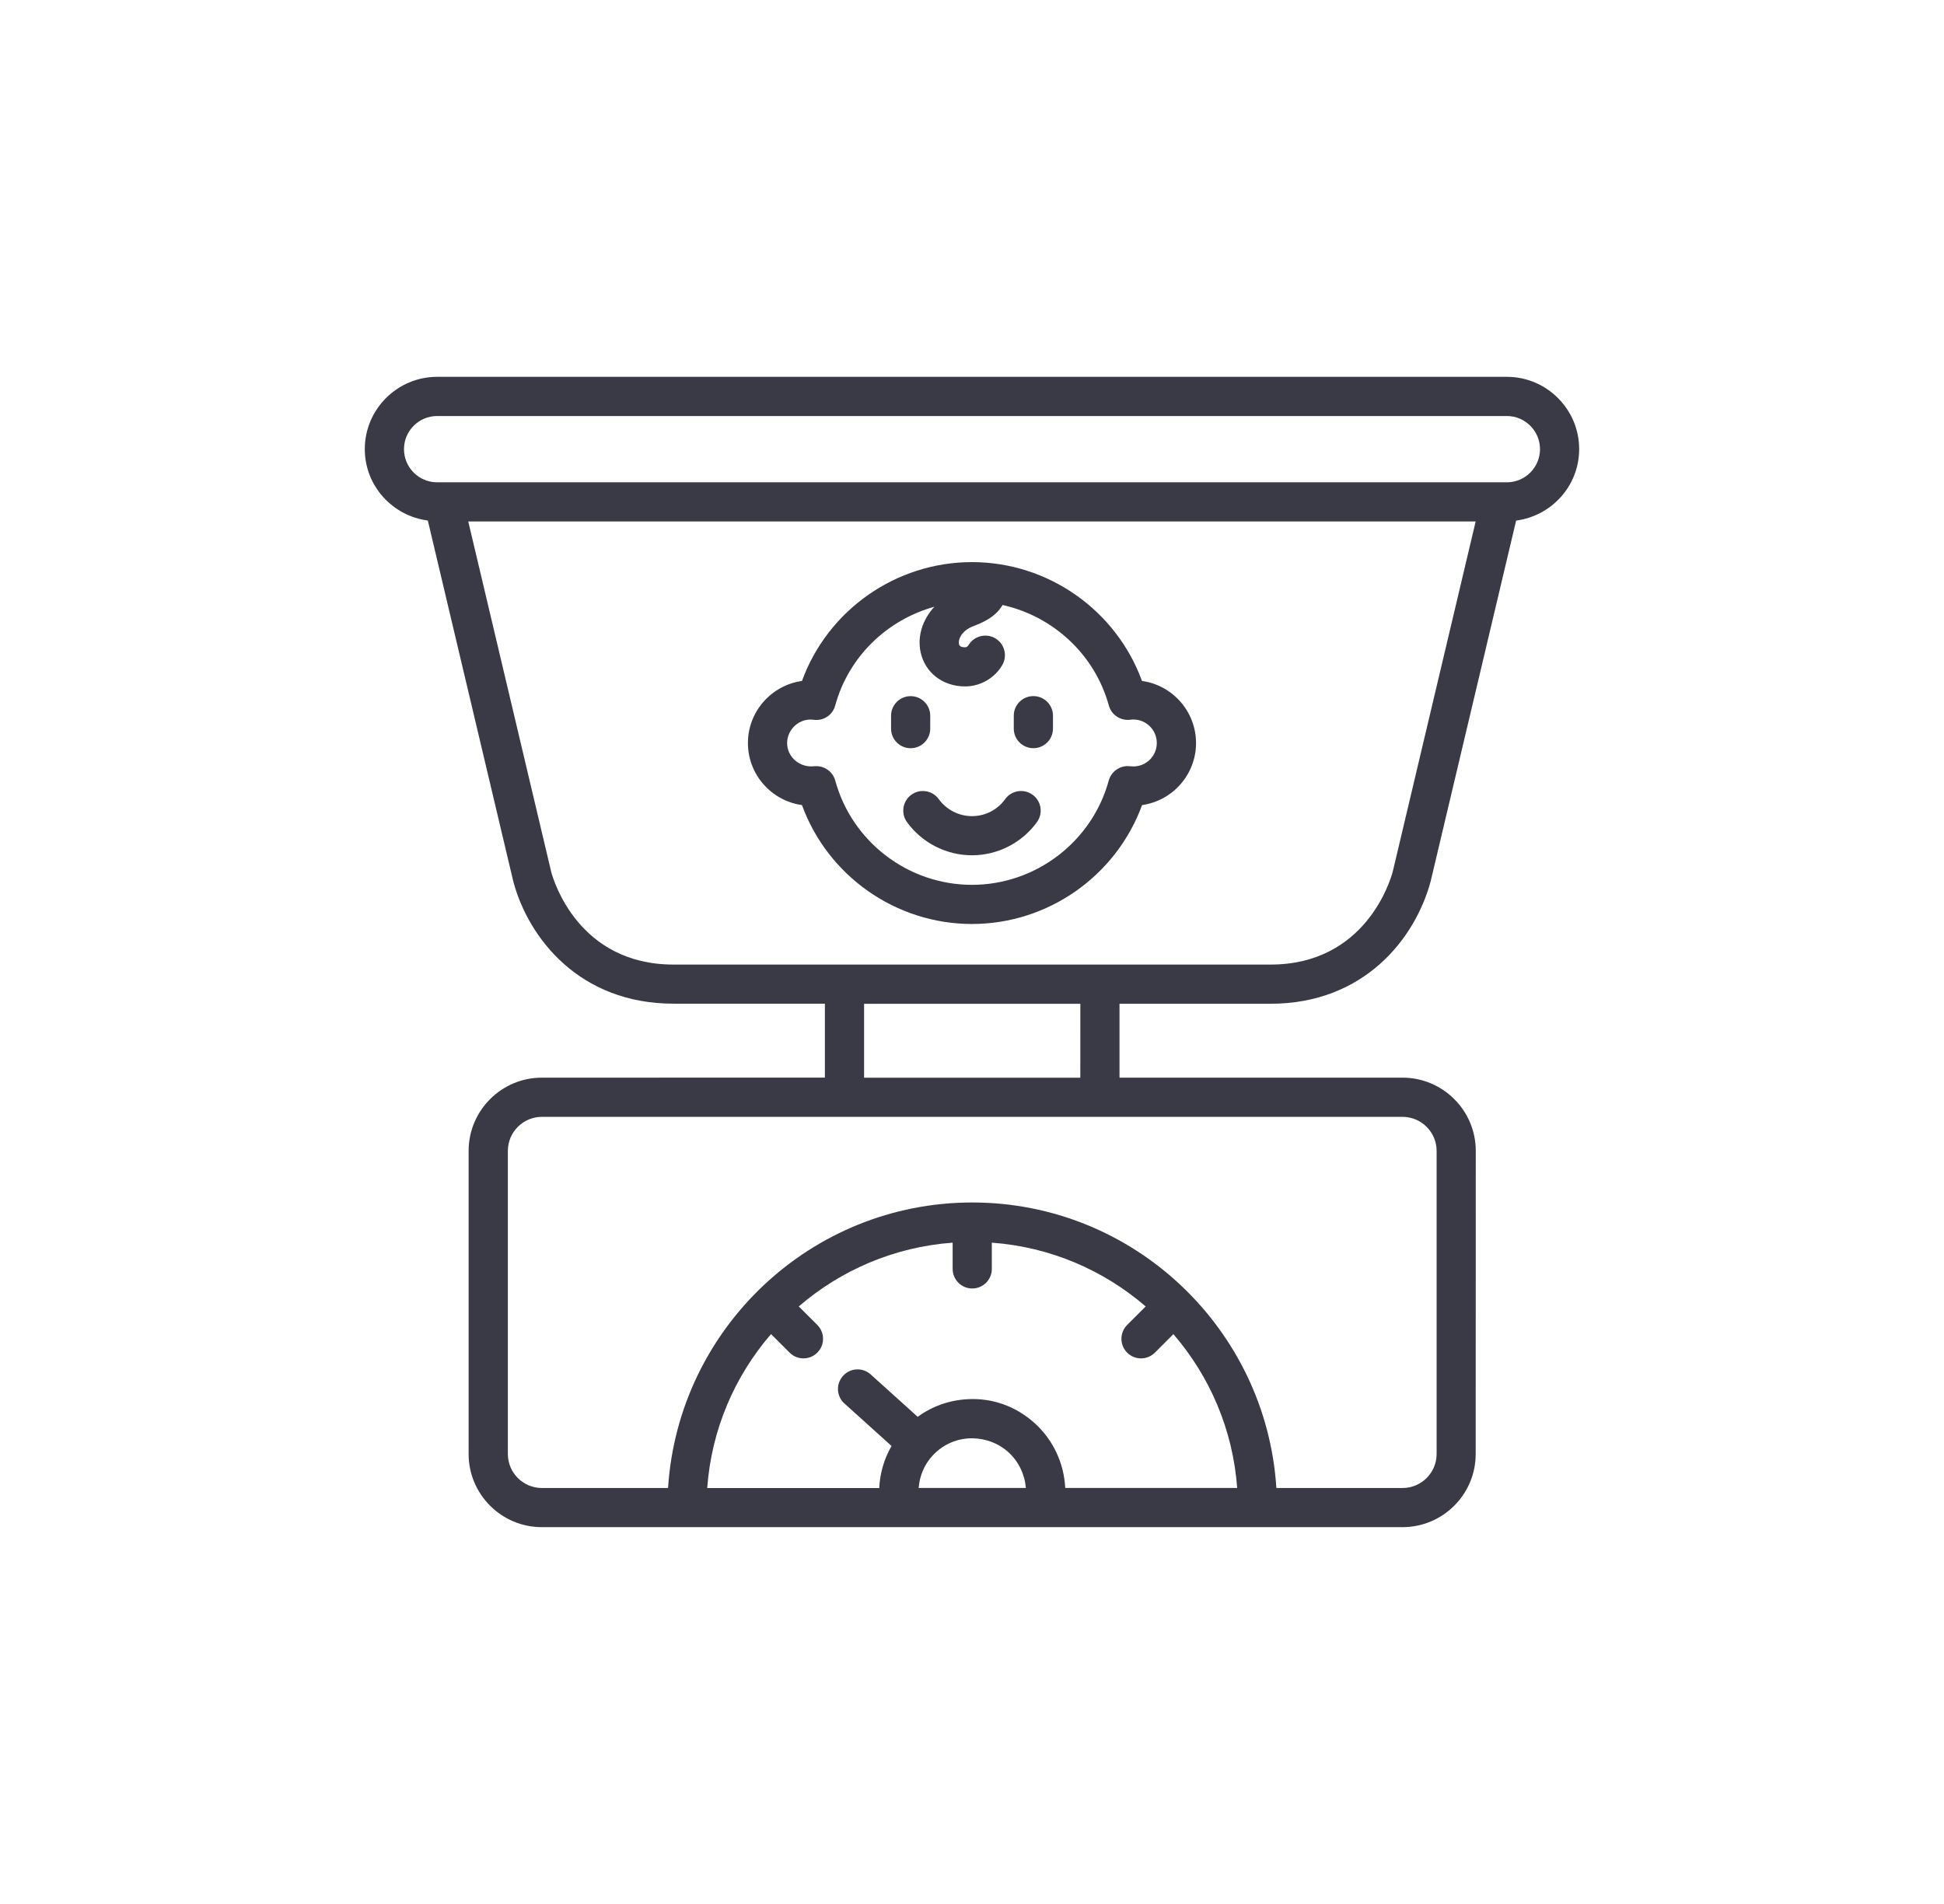
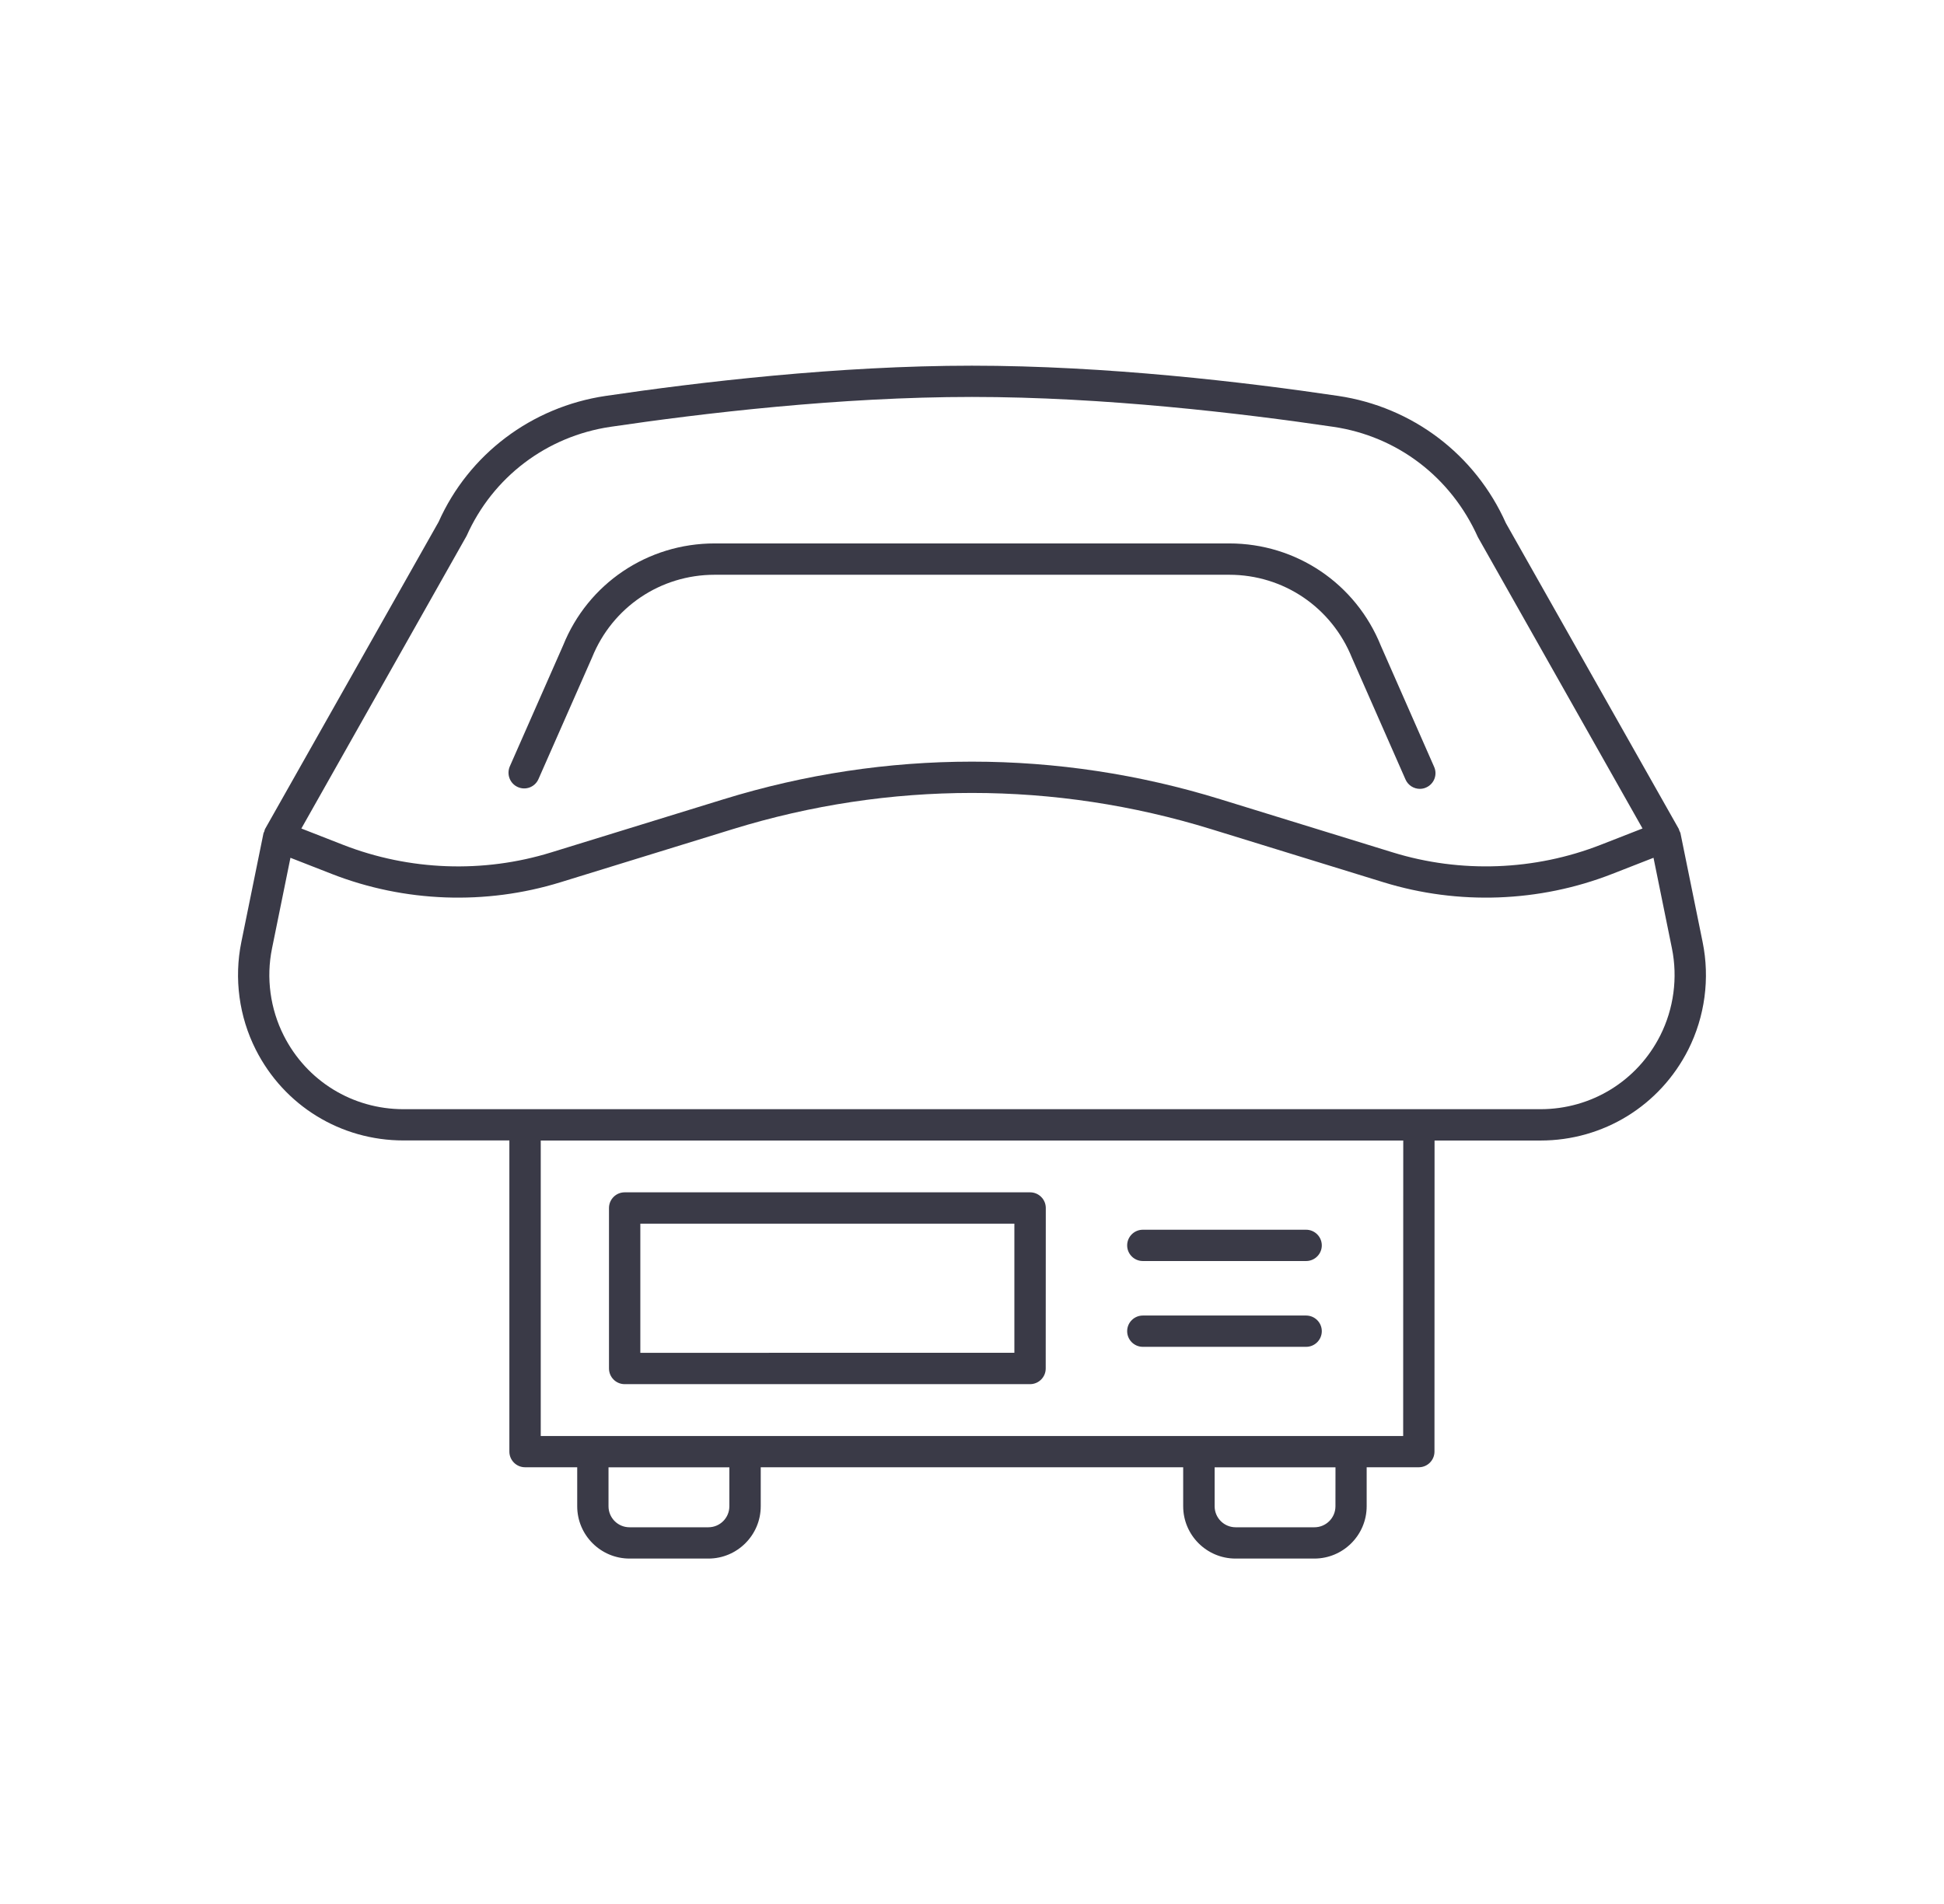
<svg xmlns="http://www.w3.org/2000/svg" width="49" height="48" viewBox="0 0 49 48" fill="none">
-   <path d="M28.785 17.167C28.134 15.385 26.422 14.171 24.499 14.171C22.576 14.171 20.864 15.385 20.214 17.167C19.446 17.275 18.852 17.935 18.852 18.732C18.852 19.528 19.445 20.189 20.214 20.296C20.863 22.078 22.576 23.294 24.499 23.294C26.422 23.294 28.135 22.078 28.787 20.296C29.554 20.189 30.147 19.528 30.147 18.732C30.146 17.935 29.553 17.273 28.785 17.167ZM28.567 19.322C28.537 19.322 28.508 19.32 28.481 19.317C28.242 19.288 28.012 19.442 27.947 19.678C27.523 21.225 26.103 22.307 24.499 22.307C22.893 22.307 21.475 21.225 21.053 19.678C20.994 19.462 20.796 19.315 20.577 19.315C20.558 19.315 20.54 19.316 20.521 19.317C20.158 19.358 19.84 19.087 19.84 18.732C19.84 18.382 20.156 18.097 20.506 18.145C20.756 18.182 20.988 18.026 21.052 17.786C21.389 16.553 22.36 15.627 23.552 15.296C23.257 15.618 23.118 16.032 23.204 16.439C23.314 16.957 23.763 17.305 24.324 17.305C24.708 17.305 25.067 17.099 25.262 16.769C25.4 16.533 25.321 16.23 25.087 16.092C24.851 15.954 24.549 16.033 24.41 16.267C24.403 16.279 24.377 16.318 24.324 16.318C24.188 16.318 24.177 16.261 24.171 16.234C24.149 16.128 24.224 15.922 24.498 15.8C24.804 15.685 25.103 15.542 25.27 15.252C26.542 15.536 27.593 16.493 27.949 17.786C28.015 18.026 28.249 18.177 28.497 18.144C28.519 18.14 28.544 18.139 28.567 18.139C28.893 18.139 29.158 18.404 29.158 18.731C29.158 19.058 28.893 19.322 28.567 19.322Z" fill="#3A3A47" />
-   <path d="M23.447 18.369V18.044C23.447 17.771 23.226 17.55 22.954 17.55C22.681 17.55 22.46 17.771 22.46 18.044V18.369C22.46 18.642 22.681 18.863 22.954 18.863C23.226 18.863 23.447 18.641 23.447 18.369Z" fill="#3A3A47" />
-   <path d="M26.047 17.549C25.774 17.549 25.553 17.77 25.553 18.042V18.368C25.553 18.641 25.774 18.862 26.047 18.862C26.32 18.862 26.541 18.641 26.541 18.368V18.042C26.541 17.77 26.32 17.549 26.047 17.549Z" fill="#3A3A47" />
-   <path d="M25.337 20.145C25.141 20.418 24.834 20.575 24.499 20.575C24.169 20.575 23.856 20.415 23.661 20.145C23.5 19.925 23.192 19.875 22.971 20.036C22.751 20.196 22.702 20.505 22.861 20.726C23.241 21.25 23.855 21.562 24.499 21.562C25.146 21.562 25.759 21.249 26.138 20.724C26.297 20.503 26.248 20.195 26.027 20.036C25.805 19.875 25.497 19.925 25.337 20.145Z" fill="#3A3A47" />
-   <path d="M32.024 25.305C34.395 25.305 35.68 23.647 36.062 22.213L38.215 13.124C39.108 13.007 39.804 12.249 39.804 11.323C39.804 10.318 38.986 9.5 37.982 9.5H11.018C10.014 9.5 9.195 10.318 9.195 11.323C9.195 12.247 9.89 13.005 10.784 13.123L12.939 22.225C13.319 23.646 14.602 25.303 16.976 25.303H20.792V27.167L13.657 27.168C12.64 27.168 11.812 27.997 11.812 29.014V36.656C11.812 37.673 12.64 38.5 13.657 38.5H35.351C36.369 38.5 37.196 37.673 37.196 36.656L37.198 29.014C37.198 27.996 36.369 27.168 35.352 27.168H28.218V25.305L32.024 25.305ZM10.183 11.323C10.183 10.863 10.558 10.488 11.018 10.488H37.98C38.442 10.488 38.817 10.863 38.817 11.323C38.817 11.784 38.442 12.159 37.982 12.159H11.018C10.558 12.16 10.183 11.785 10.183 11.323ZM13.895 21.986L11.803 13.147H37.195L35.106 21.972C35.042 22.212 34.41 24.317 32.025 24.317H16.976C14.589 24.317 13.957 22.212 13.895 21.986ZM19.435 33.633L19.904 34.101C20 34.197 20.126 34.245 20.252 34.245C20.378 34.245 20.505 34.197 20.601 34.1C20.794 33.907 20.794 33.595 20.6 33.401L20.133 32.936C21.192 32.023 22.535 31.436 24.012 31.328V31.989C24.012 32.262 24.233 32.483 24.506 32.483C24.779 32.483 25 32.262 25 31.989V31.328C26.477 31.436 27.82 32.023 28.878 32.936L28.411 33.402C28.218 33.595 28.218 33.908 28.411 34.101C28.507 34.197 28.633 34.245 28.76 34.245C28.886 34.245 29.013 34.197 29.11 34.101L29.576 33.634C30.489 34.692 31.076 36.036 31.184 37.512H26.85C26.82 36.893 26.547 36.299 26.077 35.876C25.61 35.455 25.011 35.236 24.381 35.275C23.923 35.299 23.494 35.455 23.131 35.718L21.946 34.65C21.744 34.467 21.431 34.482 21.249 34.687C21.066 34.889 21.082 35.202 21.286 35.384L22.472 36.453C22.285 36.777 22.179 37.141 22.162 37.514H17.826C17.933 36.035 18.521 34.691 19.434 33.633L19.435 33.633ZM23.495 36.709C23.737 36.439 24.071 36.279 24.433 36.261C24.794 36.248 25.146 36.366 25.416 36.609C25.676 36.843 25.829 37.17 25.858 37.512H23.155C23.179 37.217 23.292 36.932 23.495 36.709ZM36.211 29.014V36.656C36.211 37.129 35.825 37.513 35.353 37.513H32.172C31.916 33.502 28.581 30.315 24.506 30.315C20.431 30.315 17.096 33.502 16.839 37.513H13.659C13.186 37.513 12.801 37.129 12.801 36.656V29.014C12.801 28.541 13.186 28.156 13.659 28.156H35.353C35.825 28.157 36.211 28.541 36.211 29.014ZM27.23 27.17H21.78V25.306H27.231L27.23 27.17Z" fill="#3A3A47" />
+   <path d="M42.916 23.75L42.358 21.008C42.353 20.983 42.338 20.964 42.329 20.941C42.323 20.924 42.321 20.907 42.312 20.892L37.957 13.188C37.184 11.457 35.603 10.259 33.729 9.981C31.381 9.632 27.875 9.219 24.498 9.219C21.122 9.219 17.613 9.634 15.267 9.981C13.393 10.259 11.814 11.457 11.056 13.156L6.685 20.892C6.672 20.913 6.669 20.938 6.662 20.961C6.655 20.977 6.645 20.991 6.641 21.008L6.083 23.75C5.896 24.666 6.026 25.629 6.447 26.462C7.161 27.875 8.587 28.751 10.169 28.751H12.839V36.595C12.839 36.813 13.017 36.99 13.234 36.99H14.549V37.973C14.549 38.701 15.141 39.292 15.868 39.292H17.856C18.584 39.292 19.175 38.699 19.175 37.973V36.99H29.823V37.973C29.823 38.701 30.416 39.292 31.142 39.292H33.129C33.857 39.292 34.448 38.699 34.448 37.973V36.99H35.762C35.98 36.99 36.157 36.813 36.157 36.595L36.159 28.753H38.83C40.413 28.753 41.838 27.875 42.553 26.464C42.974 25.629 43.103 24.666 42.916 23.75ZM11.761 13.51C12.423 12.026 13.777 11.001 15.383 10.761C17.704 10.418 21.169 10.007 24.498 10.007C27.827 10.007 31.293 10.418 33.613 10.761C35.219 10.999 36.572 12.026 37.252 13.543L41.401 20.886L40.349 21.297C38.68 21.95 36.819 22.018 35.108 21.49L30.762 20.15C26.665 18.885 22.334 18.885 18.237 20.15L13.891 21.49C12.18 22.019 10.319 21.95 8.65 21.299L7.596 20.887L11.761 13.51ZM18.384 37.974C18.384 38.266 18.147 38.503 17.855 38.503H15.867C15.575 38.503 15.338 38.266 15.338 37.974V36.992H18.384V37.974ZM33.661 37.974C33.661 38.266 33.423 38.503 33.132 38.503H31.145C30.853 38.503 30.616 38.266 30.616 37.974V36.992H33.662L33.661 37.974ZM35.368 36.202H13.63V28.753H35.37L35.368 36.202ZM41.847 26.107C41.269 27.252 40.112 27.963 38.83 27.963H10.169C8.885 27.963 7.73 27.252 7.152 26.107C6.811 25.432 6.704 24.651 6.857 23.907L7.321 21.625L8.362 22.032C10.197 22.749 12.244 22.823 14.124 22.243L18.47 20.903C22.414 19.686 26.585 19.686 30.529 20.903L34.875 22.243C36.757 22.823 38.802 22.749 40.636 22.032L41.678 21.625L42.142 23.907C42.293 24.649 42.188 25.432 41.847 26.107Z" fill="#3A3A47" />
+   <path d="M13.054 19.843C13.254 19.931 13.486 19.84 13.573 19.64L14.923 16.576C15.434 15.309 16.646 14.49 18.012 14.49H30.985C32.351 14.49 33.564 15.309 34.079 16.588L35.427 19.651C35.492 19.799 35.637 19.887 35.788 19.887C35.841 19.887 35.895 19.877 35.947 19.853C36.146 19.765 36.237 19.533 36.149 19.334L34.806 16.281C34.175 14.713 32.674 13.7 30.985 13.7H18.012C16.321 13.7 14.821 14.713 14.195 16.268L12.85 19.321C12.764 19.522 12.853 19.755 13.054 19.843Z" fill="#3A3A47" />
+   <path d="M15.745 34.895H25.963C26.181 34.895 26.358 34.718 26.358 34.5L26.36 30.454C26.36 30.236 26.182 30.059 25.965 30.059H15.745C15.527 30.059 15.35 30.236 15.35 30.454V34.499C15.35 34.718 15.527 34.895 15.745 34.895ZM16.14 30.849H25.568V34.104L16.14 34.105V30.849Z" fill="#3A3A47" />
+   <path d="M28.806 31.791H32.922C33.139 31.791 33.317 31.614 33.317 31.397C33.317 31.179 33.139 31.002 32.922 31.002H28.806C28.588 31.002 28.411 31.179 28.411 31.397C28.411 31.614 28.588 31.791 28.806 31.791Z" fill="#3A3A47" />
+   <path d="M28.806 33.954H32.922C33.139 33.954 33.317 33.777 33.317 33.559C33.317 33.342 33.139 33.165 32.922 33.165H28.806C28.588 33.165 28.411 33.342 28.411 33.559C28.411 33.777 28.588 33.954 28.806 33.954Z" fill="#3A3A47" />
</svg>
